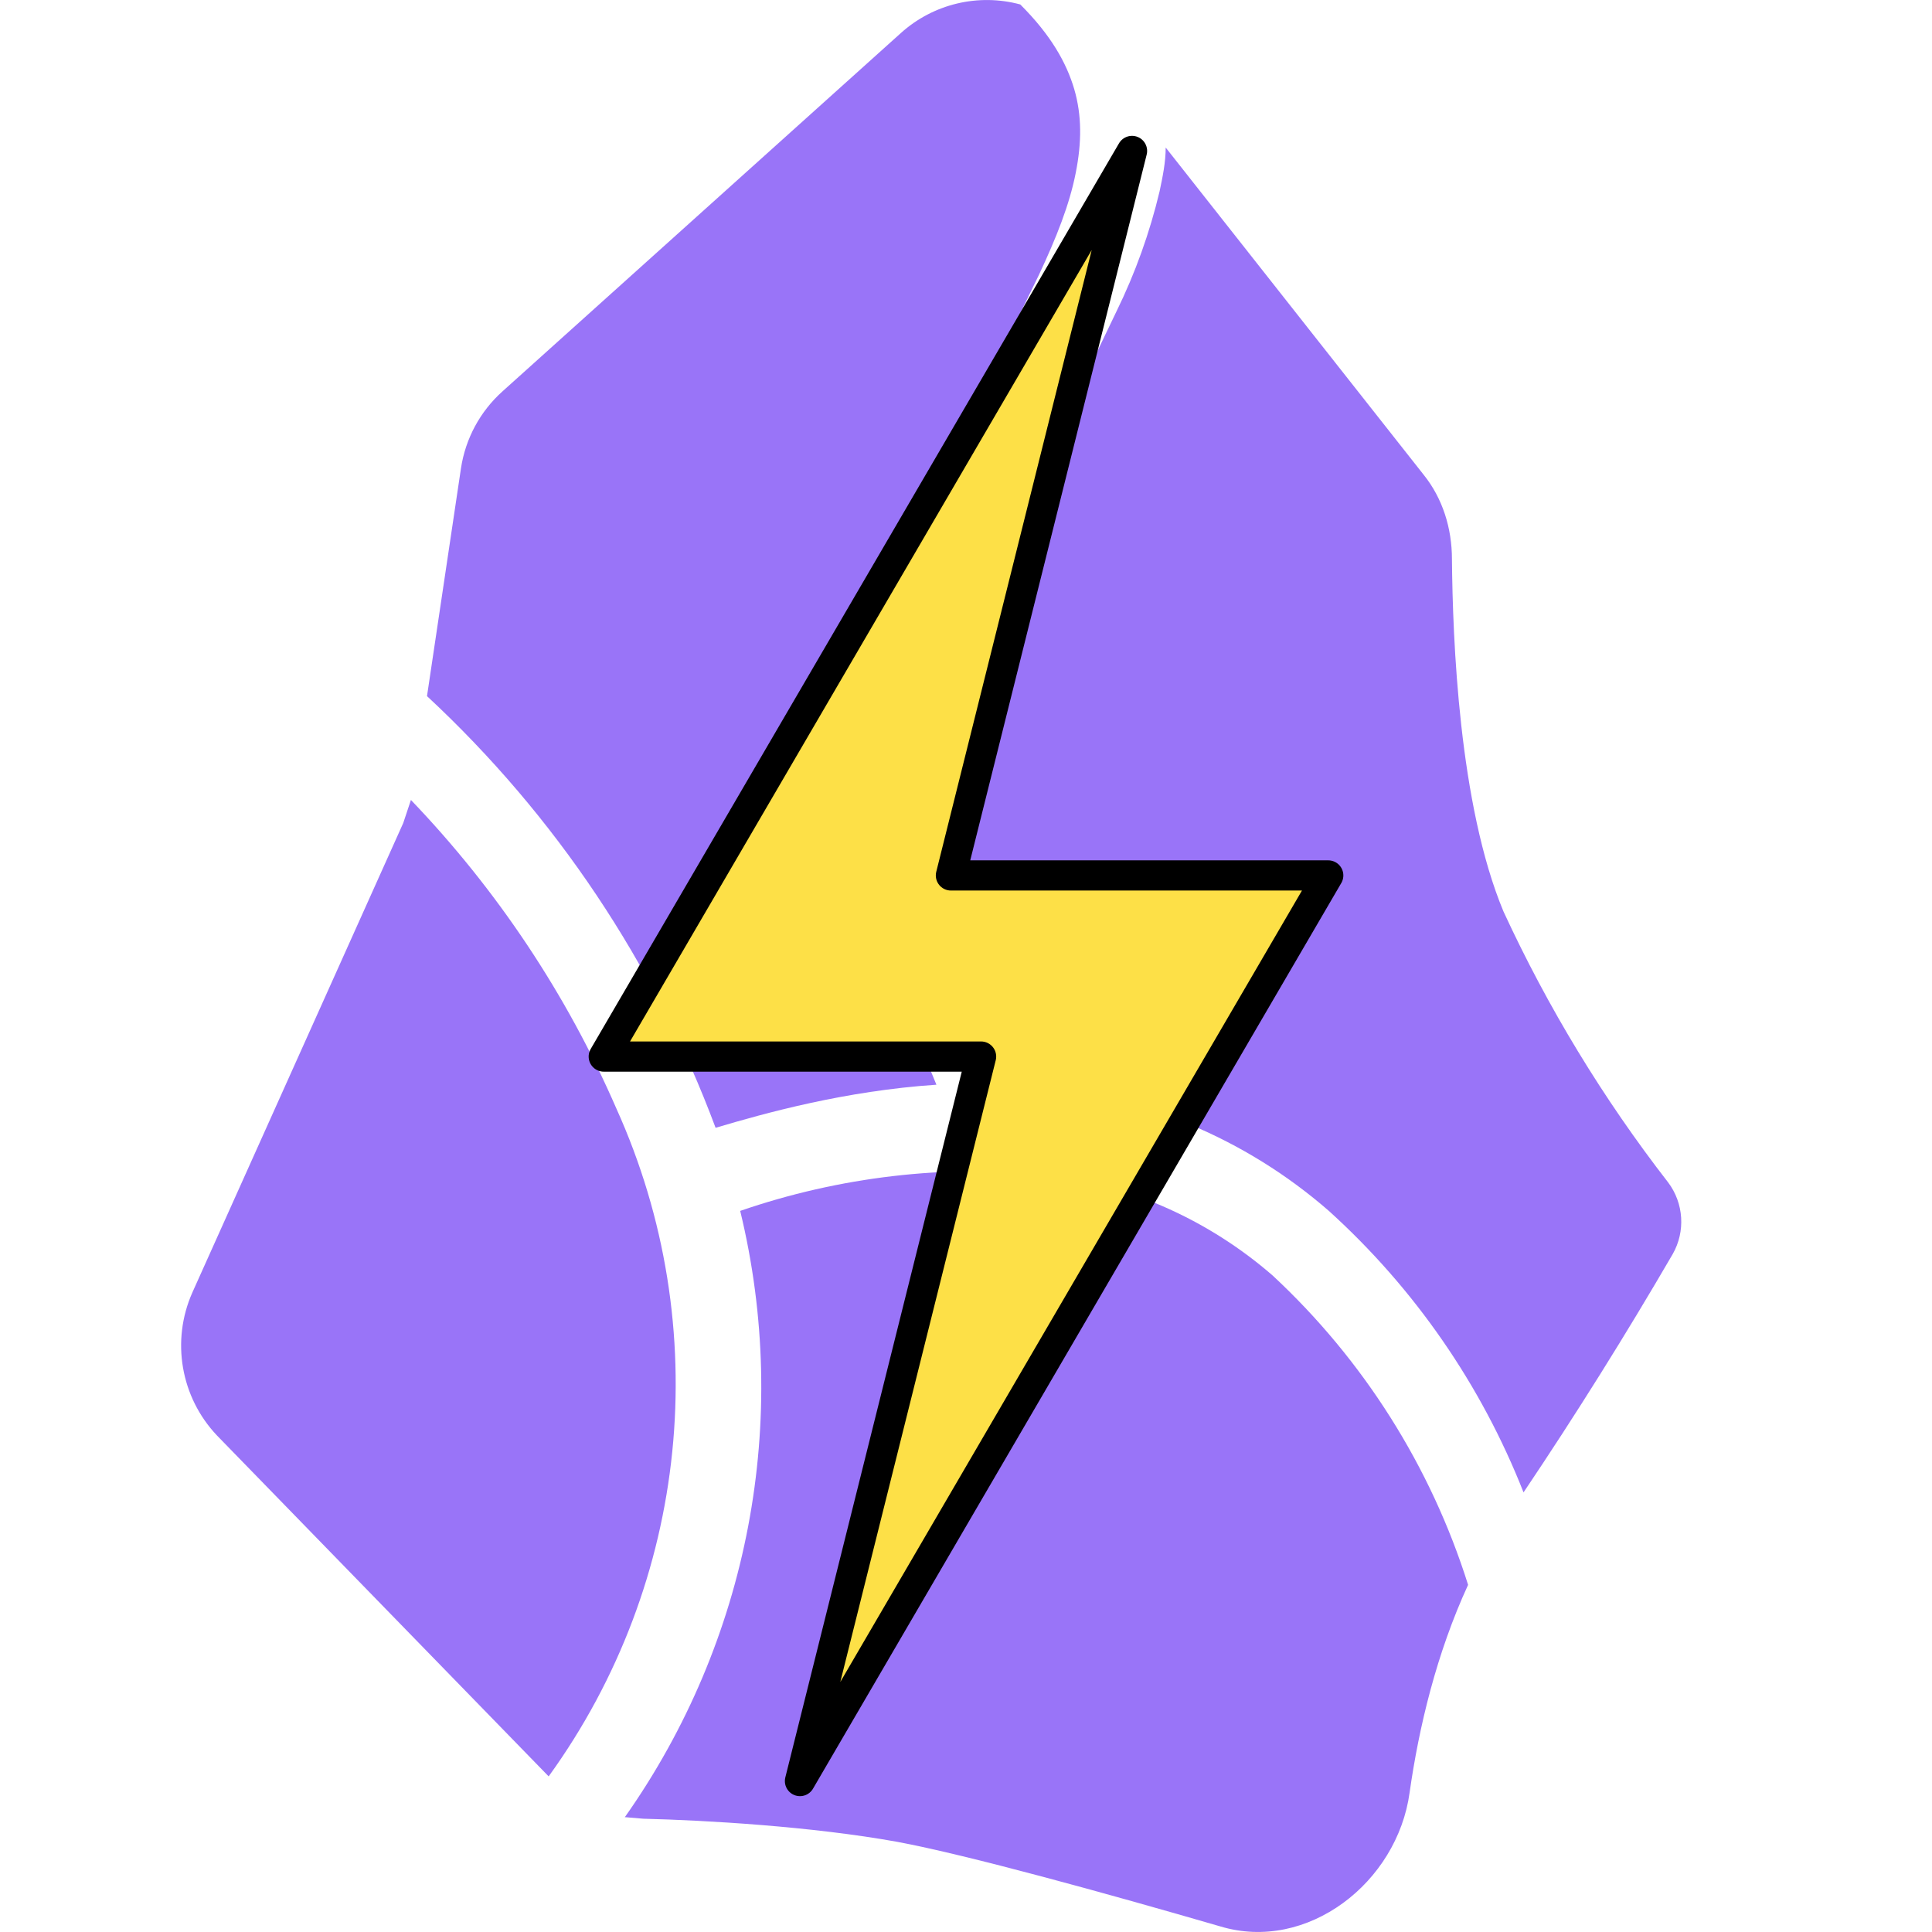
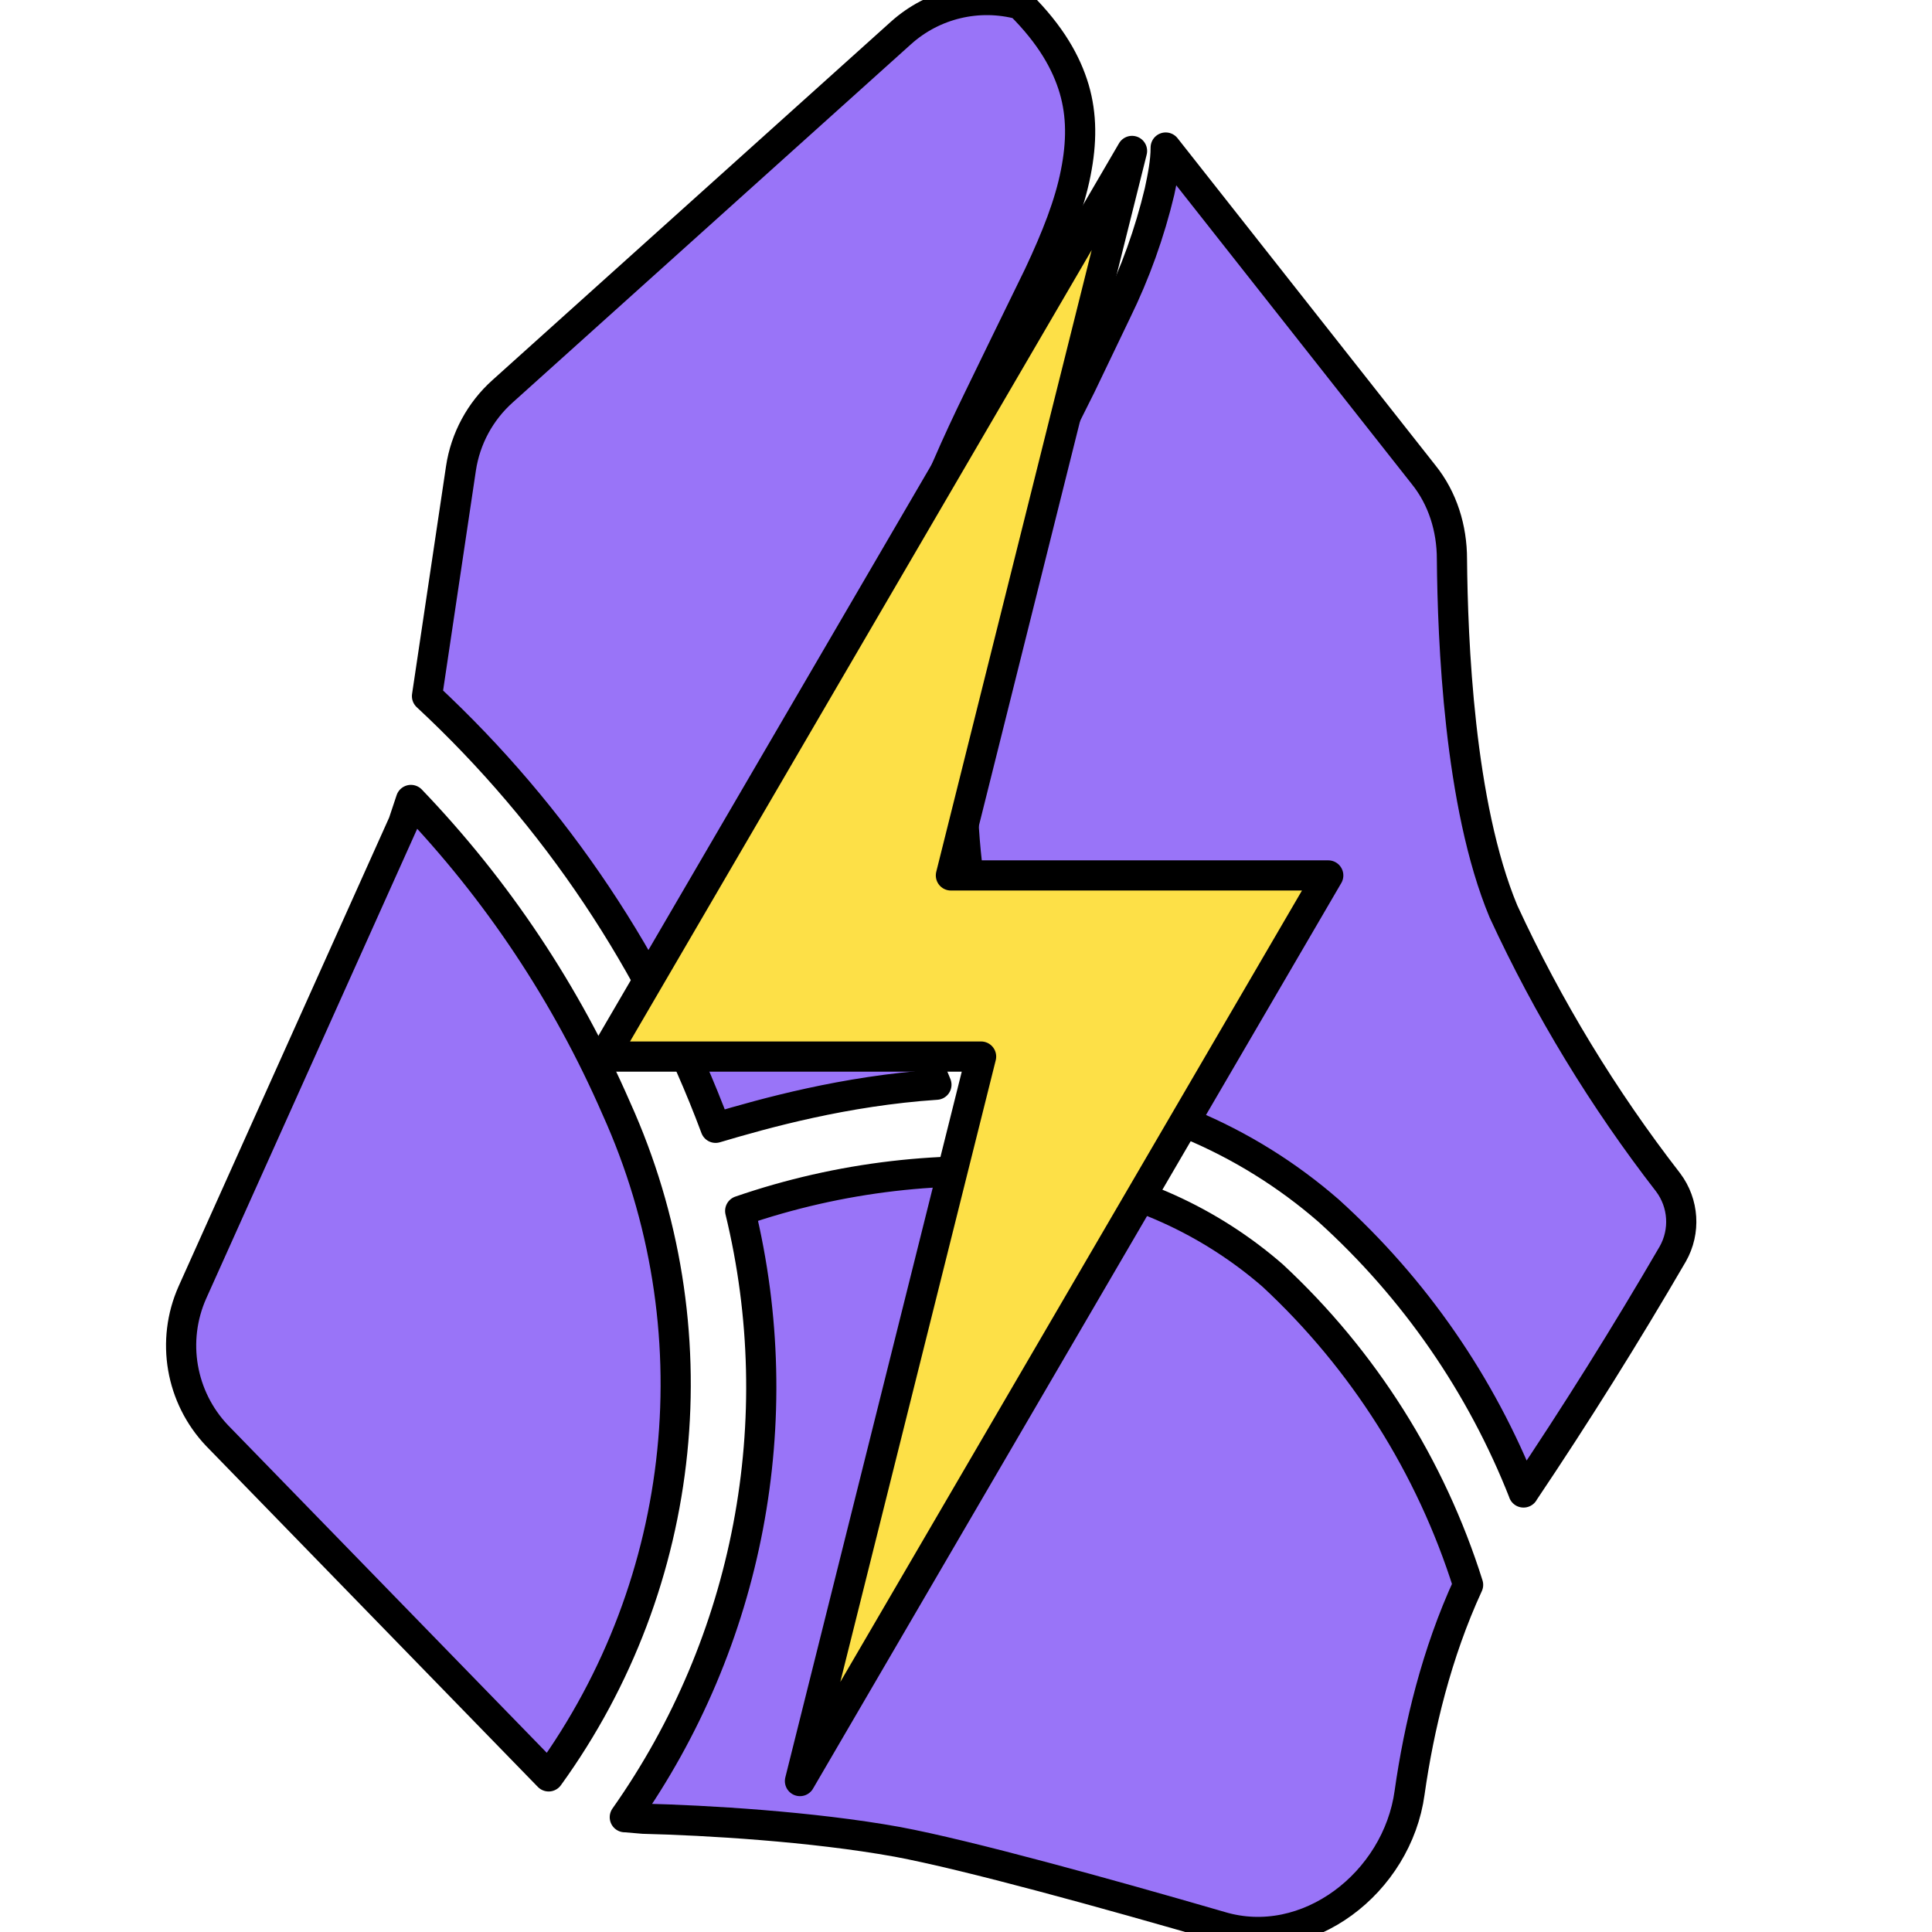
<svg xmlns="http://www.w3.org/2000/svg" fill="none" viewBox="0 0 256 256">
  <style>
    /* Core SVG Styling */
-     .purple { fill: #9974F8; }
+     .purple {
+       fill: #9974F8;
+       stroke: #000000;
+       stroke-width: 4;
+       stroke-linejoin: round;
+     }

    .bolt {
      fill: #FDE047; /* Bright Yellow */
      stroke: #000000; /* Black Border */
      stroke-width: 4;
      stroke-linejoin: round;
    }

    /* Dark Mode Adjustments */
    @media (prefers-color-scheme: dark) {
-       .purple { fill: #A88BFA; }
+       .purple { fill: #A88BFA; stroke: #171717; }
      .bolt {
        fill: #FEF08A; /* Slightly lighter yellow for dark mode */
        stroke: #171717; /* Very dark grey border for dark mode */
      }
    }
  </style>
  <path class="purple" d="M94.82 149.44c6.53-1.94 17.13-4.9 29.26-5.71a102.97 102.97 0 0 1-7.64-48.84c1.63-16.51 7.54-30.38 13.25-42.1l3.47-7.14 4.48-9.18c2.35-5 4.08-9.38 4.9-13.56.81-4.07.81-7.64-.2-11.11-1.03-3.47-3.07-7.14-7.15-11.21a17.02 17.02 0 0 0-15.8 3.77l-52.81 47.5a17.12 17.12 0 0 0-5.5 10.2l-4.5 30.18a149.26 149.26 0 0 1 38.24 57.2ZM54.45 106l-1.02 3.06-27.94 62.2a17.33 17.33 0 0 0 3.27 18.96l43.94 45.16a88.7 88.7 0 0 0 8.97-88.5A139.47 139.47 0 0 0 54.45 106Z" />
  <path class="purple" d="m82.9 240.79 2.34.2c8.26.2 22.33 1.02 33.64 3.06 9.28 1.73 27.73 6.83 42.82 11.21 11.52 3.47 23.45-5.8 25.08-17.73 1.23-8.67 3.57-18.46 7.75-27.53a94.81 94.81 0 0 0-25.9-40.99 56.48 56.48 0 0 0-29.56-13.35 96.55 96.55 0 0 0-40.99 4.79 98.89 98.89 0 0 1-15.29 80.34h.1Z" />
  <path class="purple" d="M201.87 197.76a574.87 574.87 0 0 0 19.78-31.6 8.67 8.67 0 0 0-.61-9.48 185.58 185.58 0 0 1-21.82-35.9c-5.91-14.16-6.73-36.08-6.83-46.69 0-4.07-1.22-8.05-3.77-11.21l-34.16-43.33c0 1.94-.4 3.87-.81 5.81a76.42 76.42 0 0 1-5.71 15.9l-4.7 9.8-3.36 6.72a111.95 111.95 0 0 0-12.03 38.23 93.9 93.9 0 0 0 8.67 47.92 67.9 67.9 0 0 1 39.56 16.52 99.4 99.4 0 0 1 25.8 37.31Z" />
  <path class="bolt" d="M 150 20 L 80 140 H 130 L 106 236 L 176 116 H 126 Z" />
</svg>
